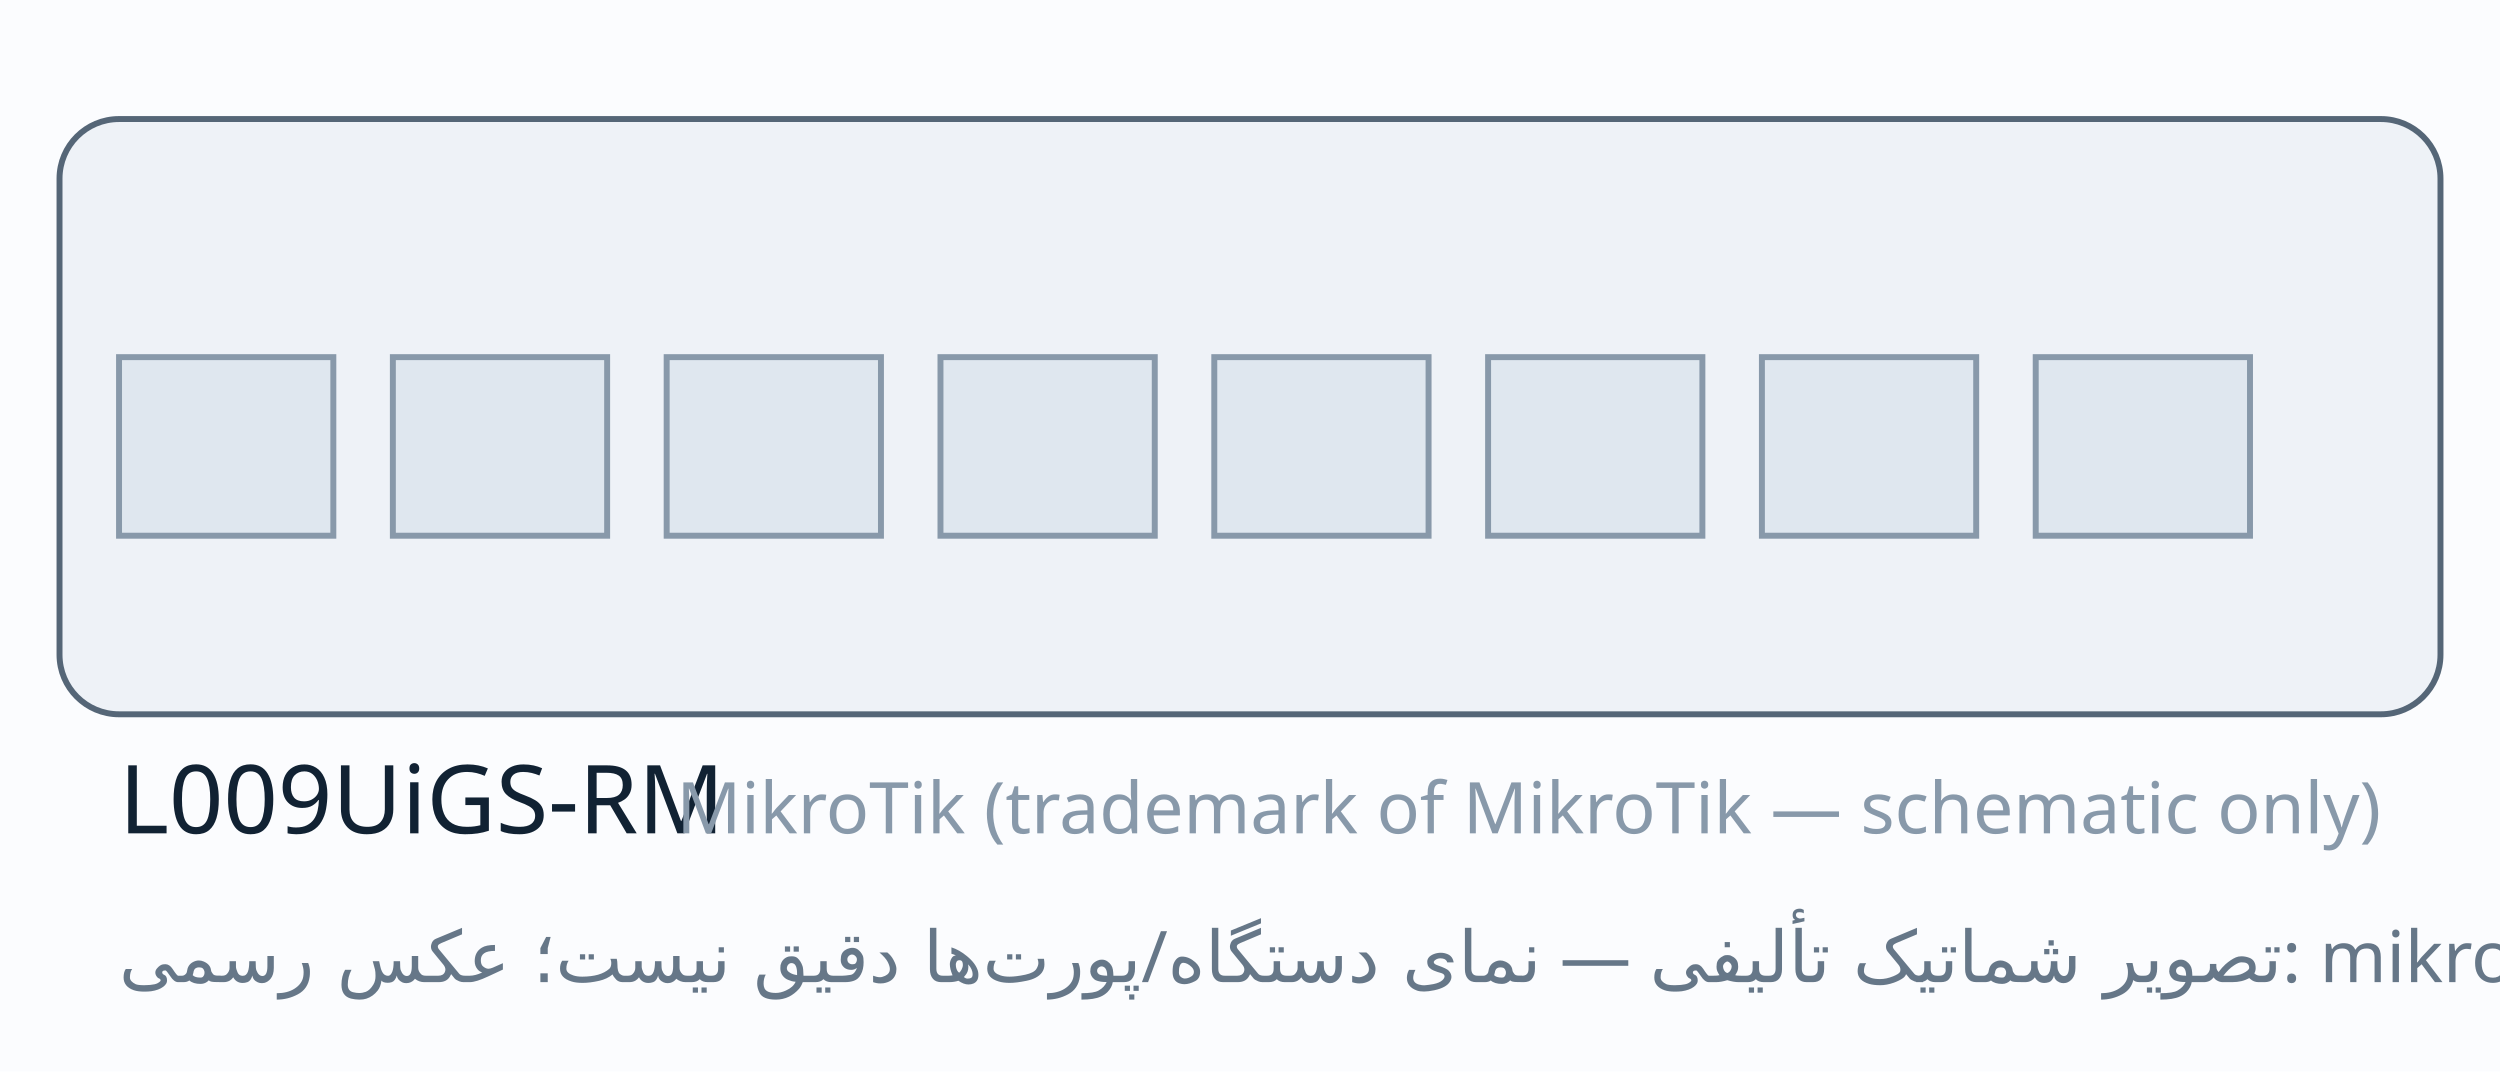
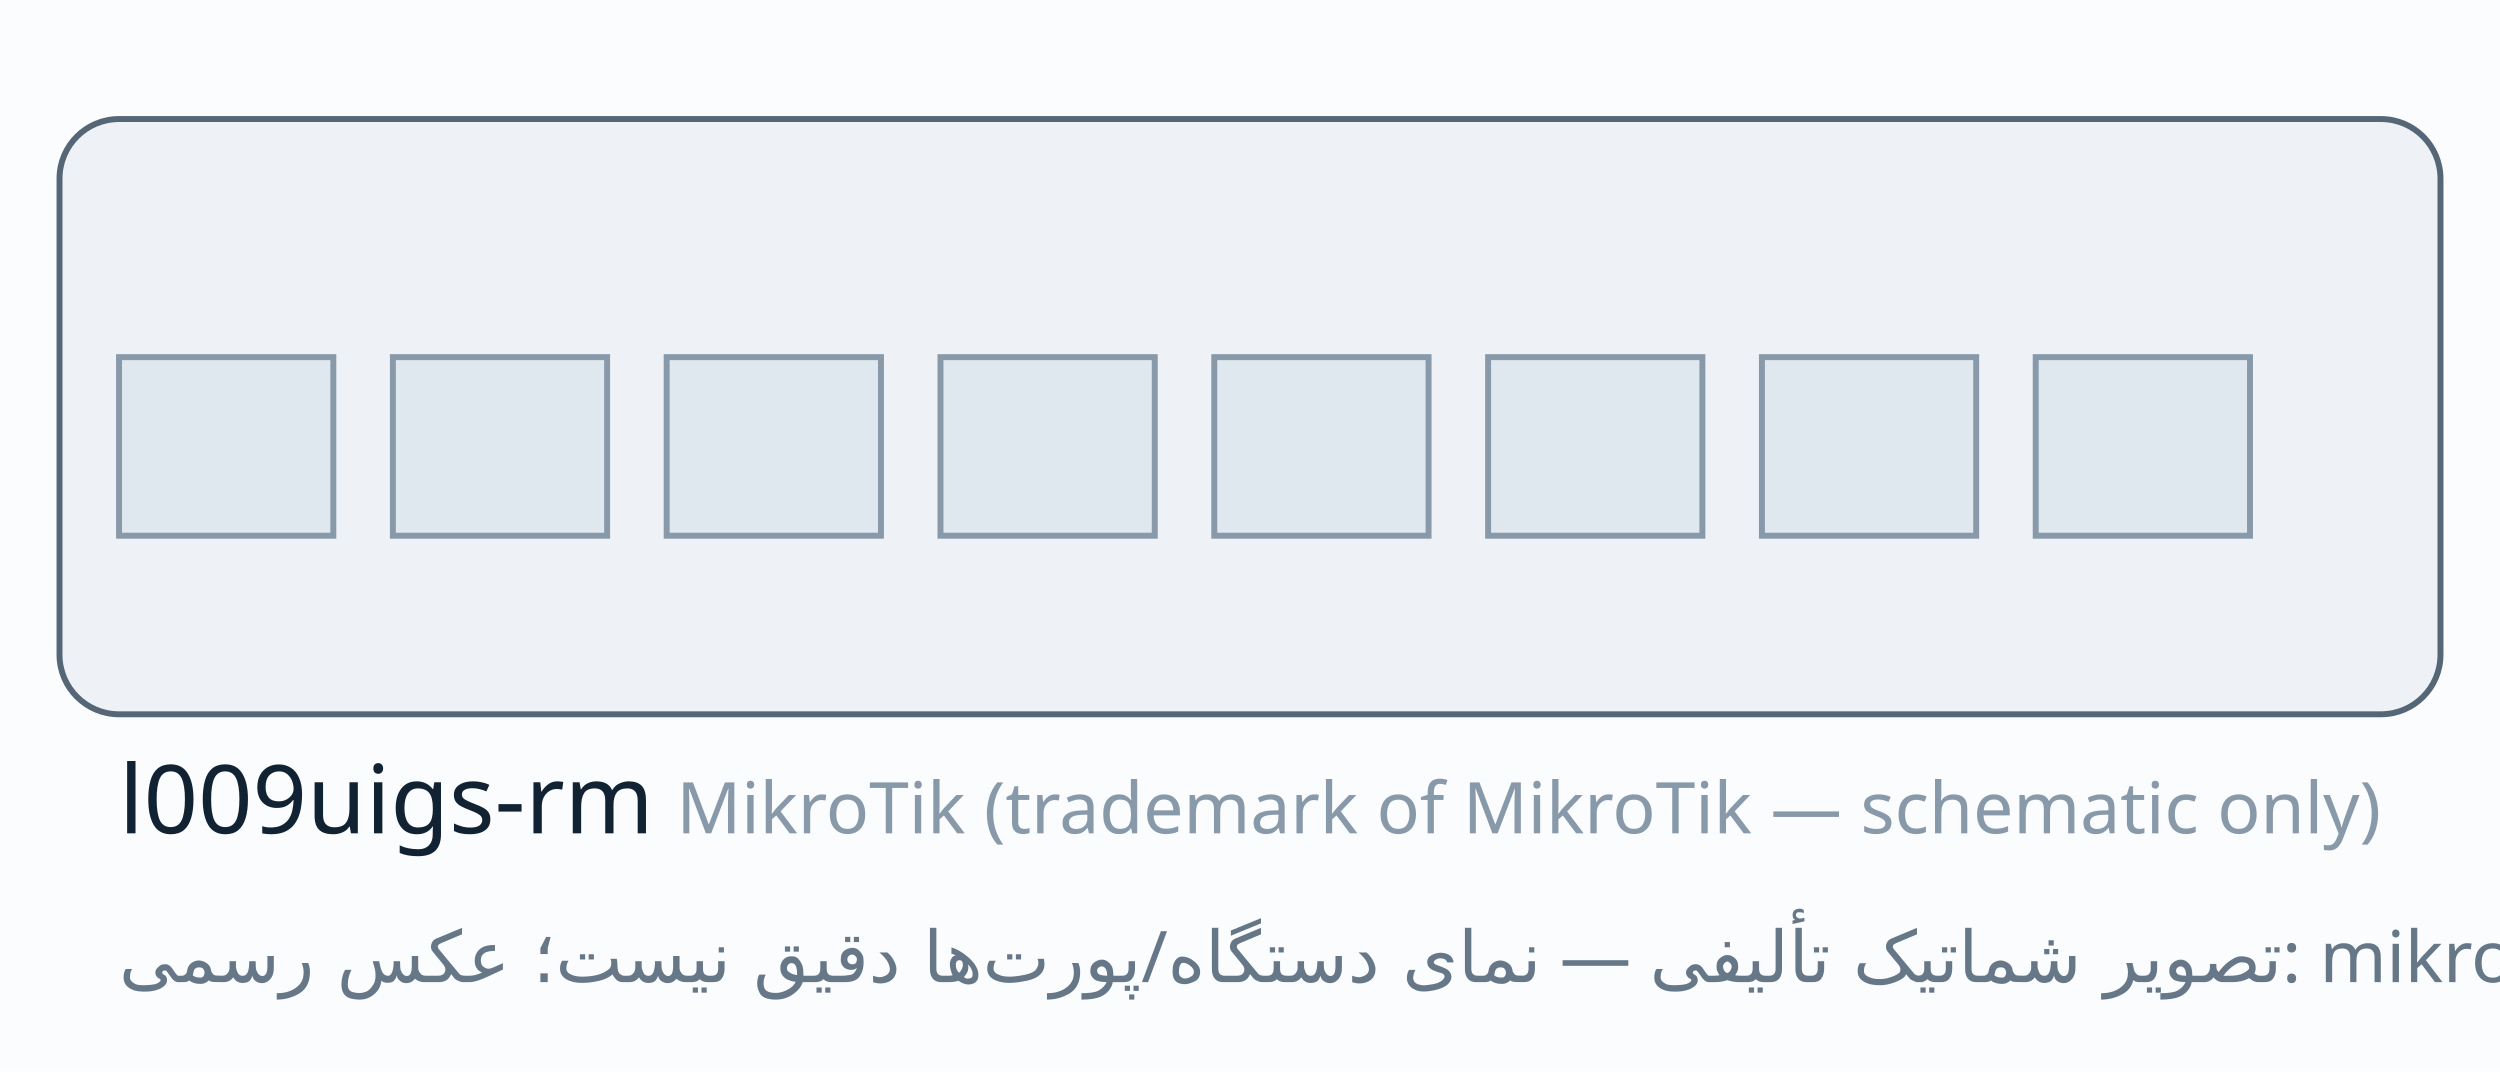
<svg xmlns="http://www.w3.org/2000/svg" viewBox="0 0 420 180" font-family="Tahoma,sans-serif">
  <rect width="420" height="180" fill="#fbfcfe" />
  <rect x="10" y="20" width="400" height="100" rx="10" fill="#eef2f7" stroke="#567" />
  <rect x="20" y="60" width="36" height="30" fill="#dfe7ef" stroke="#89a" />
  <rect x="66" y="60" width="36" height="30" fill="#dfe7ef" stroke="#89a" />
  <rect x="112" y="60" width="36" height="30" fill="#dfe7ef" stroke="#89a" />
  <rect x="158" y="60" width="36" height="30" fill="#dfe7ef" stroke="#89a" />
  <rect x="204" y="60" width="36" height="30" fill="#dfe7ef" stroke="#89a" />
  <rect x="250" y="60" width="36" height="30" fill="#dfe7ef" stroke="#89a" />
  <rect x="296" y="60" width="36" height="30" fill="#dfe7ef" stroke="#89a" />
  <rect x="342" y="60" width="36" height="30" fill="#dfe7ef" stroke="#89a" />
-   <text x="20" y="140" font-size="16" fill="#123">L009UiGS-RM</text>
+   <text x="20" y="140" font-size="16" fill="#123">l009uigs-rm</text>
  <text x="20" y="165" font-size="12" fill="#678">تصویر شماتیک تألیفی — نمای دستگاه/پورت‌ها دقیق نیست؛ عکس رسمی: mikrotik.com</text>
  <text x="400" y="140" text-anchor="end" font-size="12" fill="#89a">MikroTik (trademark of MikroTik — schematic only)</text>
</svg>
